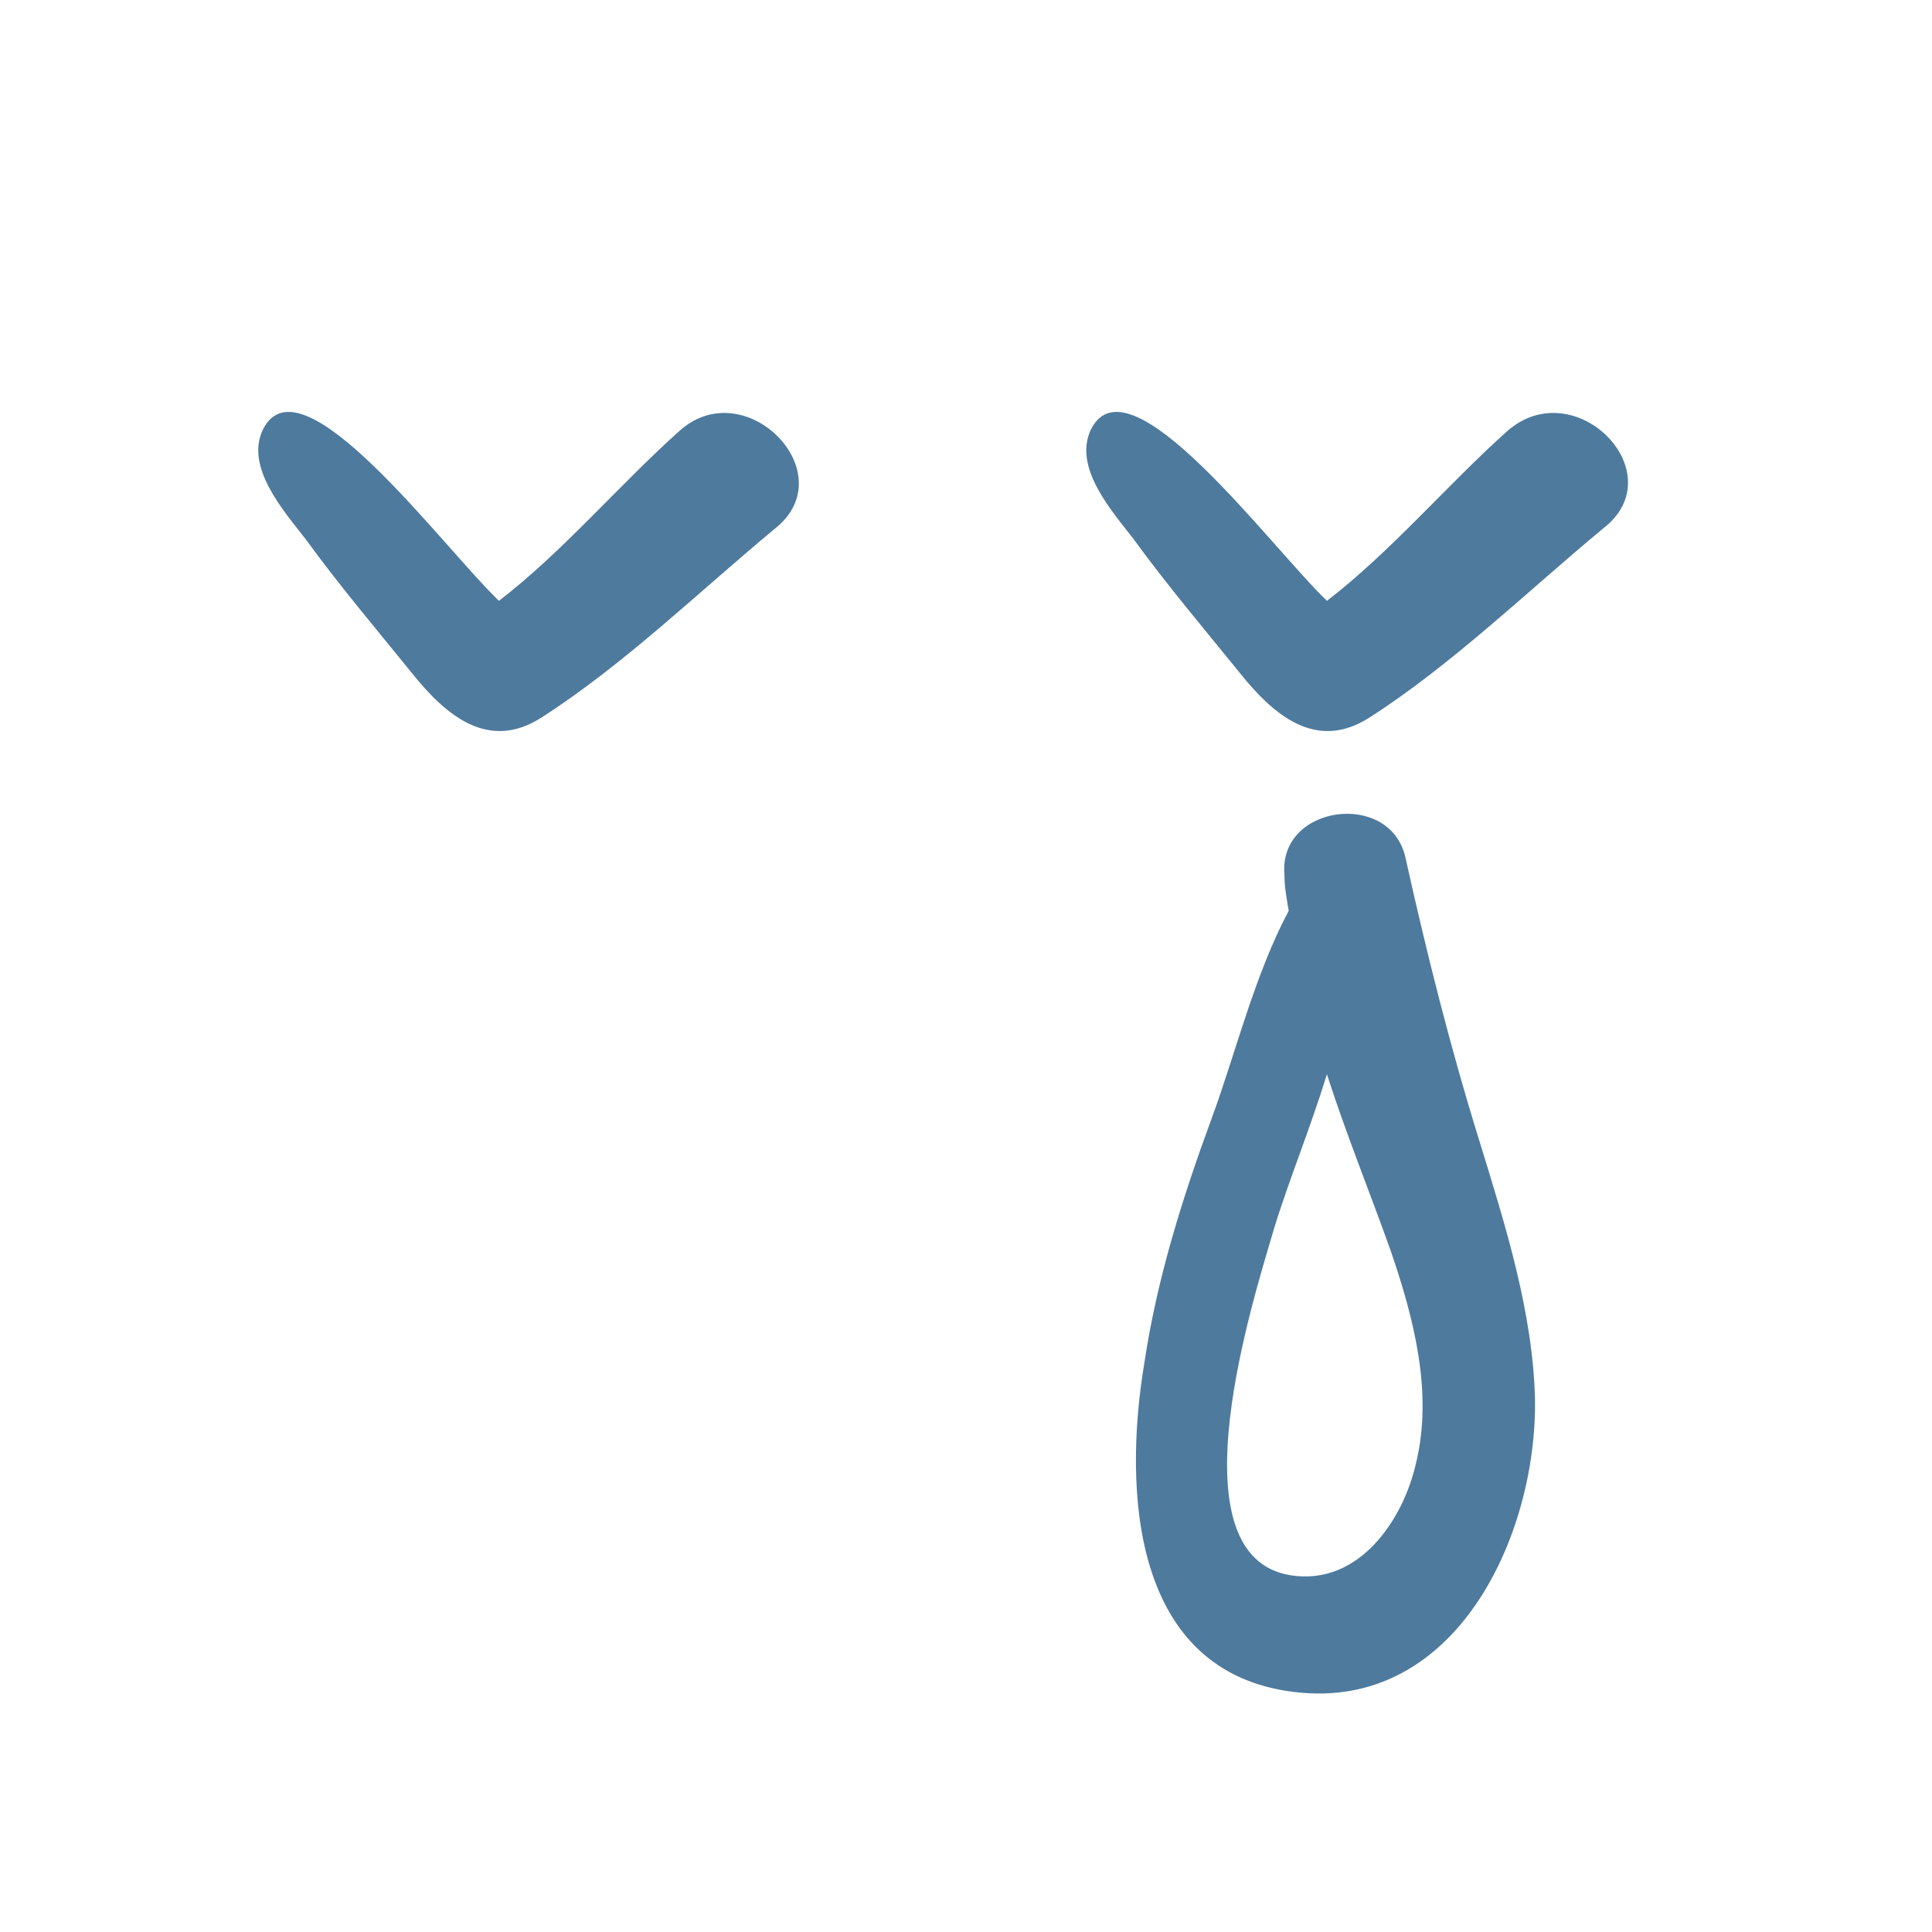
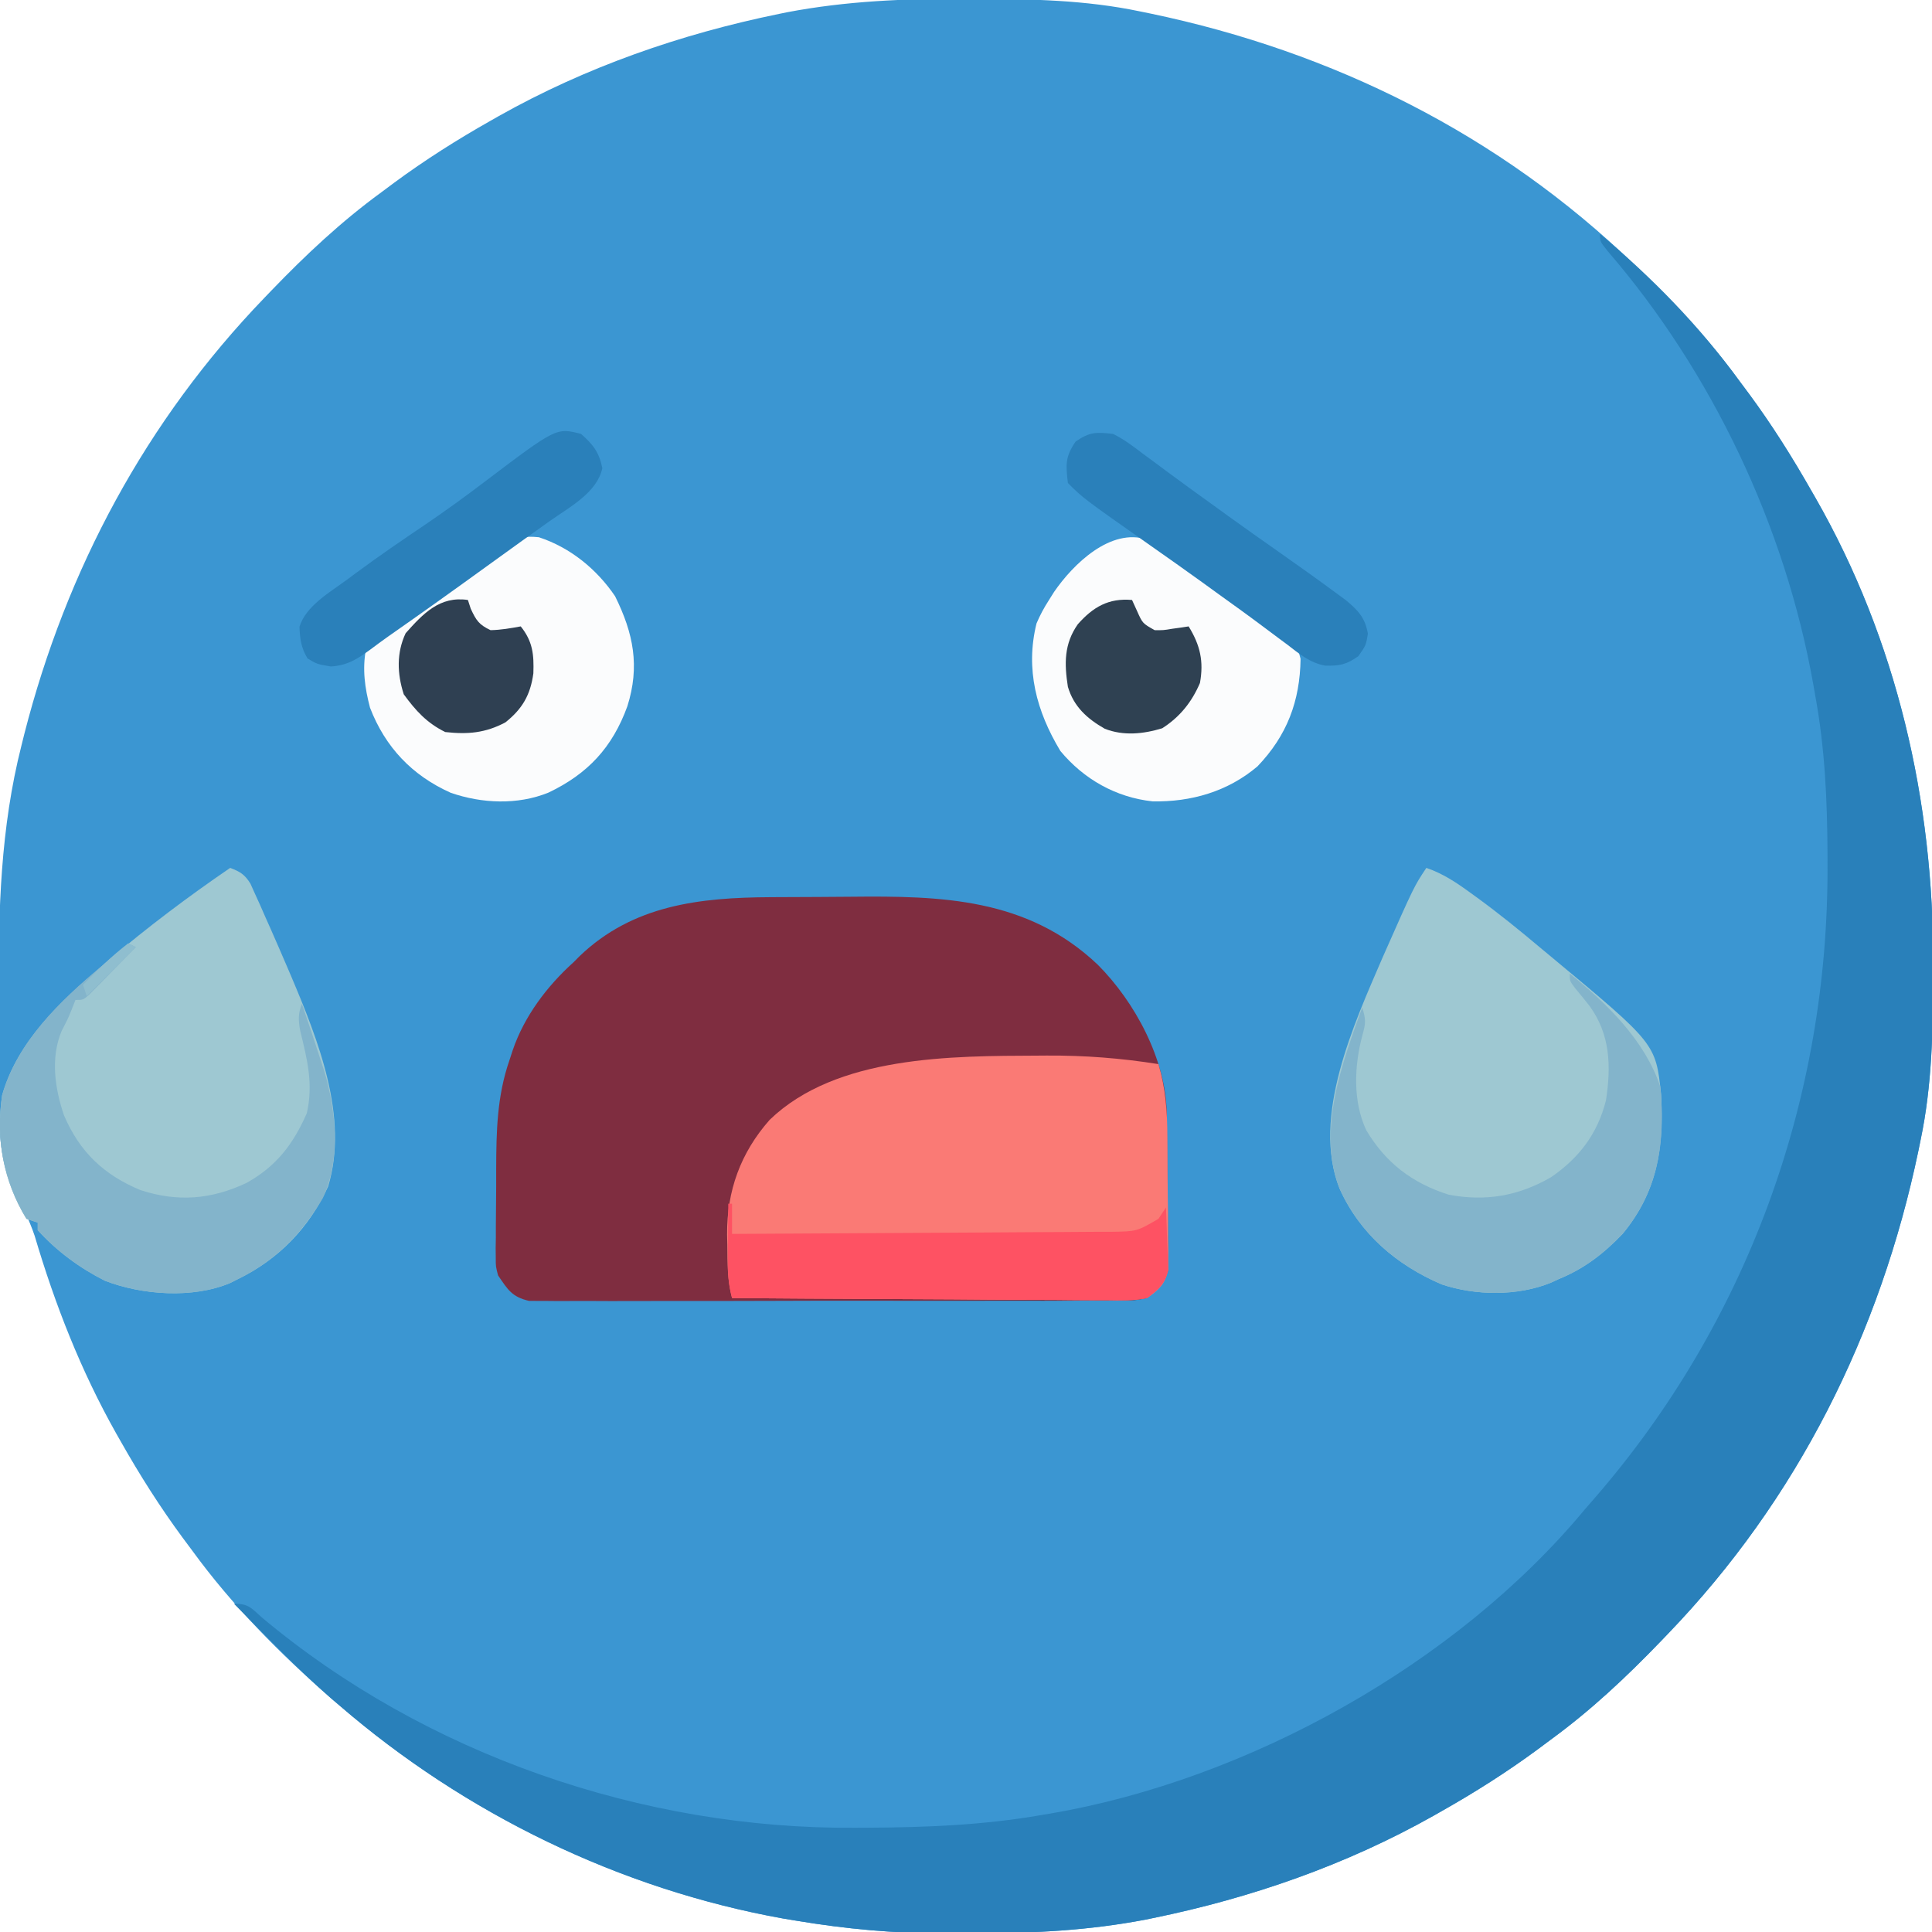
- <svg xmlns="http://www.w3.org/2000/svg" enable-background="new 0 0 91 91" viewBox="0 0 91 91">
-   <g fill="#4e7a9e">
-     <path d="m32 20.3c-2.8 2.5-5.5 5.7-8.5 8-2.7-2.6-9.3-11.6-11.1-8.1-.9 1.8 1 3.9 2 5.2 1.6 2.2 3.3 4.2 5 6.3 1.6 2 3.6 3.7 6.1 2.1 3.9-2.5 7.5-6 11-8.9 3.3-2.6-1.4-7.4-4.5-4.6z" />
-     <path d="m71 20.3c-2.8 2.5-5.5 5.7-8.5 8-2.7-2.6-9.3-11.6-11.1-8.1-.9 1.8 1 3.9 2 5.2 1.6 2.2 3.3 4.2 5 6.3 1.6 2 3.6 3.7 6.1 2.1 3.9-2.5 7.5-6 11-8.9 3.4-2.6-1.3-7.4-4.5-4.6z" />
-     <path d="m66.2 40.4c-.7-3.2-6-2.5-5.7.8 0 .6.1 1.1.2 1.7-1.6 3-2.5 6.7-3.6 9.7-1.4 3.8-2.6 7.6-3.2 11.6-1 6-.6 14.6 7.1 15.5 7.6.9 11.4-7.4 11.3-13.8-.1-4.1-1.4-8.2-2.6-12.1-1.4-4.5-2.5-8.9-3.5-13.4zm.5 28.5c-.6 2.7-2.7 5.8-5.9 5.3-5.7-.9-1.7-13.2-.8-16.3.7-2.3 1.7-4.7 2.5-7.3.9 2.8 2 5.5 3 8.3 1.1 3.2 2 6.7 1.2 10z" />
-   </g>
+ <svg xmlns="http://www.w3.org/2000/svg" version="1.1" width="512" height="512">
+   <path d="M0 0 C1.018 0.002 2.036 0.004 3.085 0.007 C17.694 0.056 32.026 0.307 46.375 3.312 C47.35 3.511 48.325 3.71 49.329 3.915 C97.711 14.035 141.699 35.952 177.375 70.312 C178.364 71.261 178.364 71.261 179.373 72.228 C188.861 81.372 197.601 90.67 205.375 101.312 C206.233 102.464 207.091 103.615 207.949 104.766 C213.987 112.957 219.346 121.471 224.375 130.312 C224.739 130.944 225.104 131.576 225.479 132.227 C247.085 169.975 256.852 212.742 256.688 255.938 C256.685 256.955 256.683 257.973 256.681 259.022 C256.631 273.631 256.38 287.963 253.375 302.312 C253.077 303.775 253.077 303.775 252.773 305.267 C242.652 353.648 220.736 397.637 186.375 433.312 C185.743 433.972 185.111 434.631 184.459 435.311 C175.315 444.799 166.018 453.539 155.375 461.312 C154.224 462.171 153.073 463.029 151.922 463.887 C143.732 469.924 135.23 475.307 126.375 480.312 C125.668 480.715 124.961 481.117 124.232 481.531 C101.097 494.557 75.925 503.306 49.938 508.625 C49.219 508.772 48.5 508.92 47.759 509.072 C33.083 511.861 18.558 512.661 3.648 512.628 C0.708 512.625 -2.23 512.649 -5.17 512.674 C-18.543 512.718 -31.439 511.513 -44.625 509.312 C-46.331 509.03 -46.331 509.03 -48.071 508.742 C-91.338 500.97 -132.388 480.983 -165.625 452.312 C-166.37 451.678 -167.115 451.044 -167.883 450.391 C-181.388 438.579 -194.059 425.829 -204.625 411.312 C-205.481 410.163 -206.338 409.013 -207.195 407.863 C-213.235 399.673 -218.619 391.169 -223.625 382.312 C-224.027 381.605 -224.429 380.898 -224.844 380.169 C-234.202 363.547 -241.031 346.09 -246.438 327.824 C-247.938 323.388 -249.97 319.409 -252.293 315.352 C-256.235 306.359 -255.937 296.7 -255.926 287.051 C-255.93 285.573 -255.934 284.096 -255.939 282.618 C-255.946 279.526 -255.946 276.434 -255.941 273.342 C-255.936 270.22 -255.943 267.099 -255.961 263.978 C-256.091 241.608 -255.483 219.699 -249.938 197.875 C-249.683 196.852 -249.429 195.829 -249.167 194.775 C-238.012 151.164 -216.891 111.775 -185.625 79.312 C-184.993 78.653 -184.361 77.994 -183.709 77.314 C-174.565 67.826 -165.268 59.086 -154.625 51.312 C-153.474 50.454 -152.323 49.596 -151.172 48.738 C-142.982 42.701 -134.48 37.318 -125.625 32.312 C-124.918 31.91 -124.211 31.508 -123.482 31.094 C-100.347 18.068 -75.175 9.319 -49.188 4 C-48.469 3.853 -47.75 3.705 -47.009 3.553 C-31.363 0.58 -15.889 -0.061 0 0 Z " fill="#3B96D2" transform="translate(255.625,-0.3125)" />
+   <path d="M0 0 C13.802 11.514 26.445 24.445 37 39 C37.855 40.149 38.71 41.297 39.566 42.445 C45.61 50.637 50.969 59.155 56 68 C56.364 68.632 56.729 69.264 57.104 69.915 C78.71 107.663 88.477 150.429 88.312 193.625 C88.31 194.643 88.308 195.661 88.306 196.71 C88.256 211.319 88.005 225.651 85 240 C84.702 241.462 84.702 241.462 84.398 242.954 C74.277 291.336 52.361 335.324 18 371 C17.368 371.659 16.736 372.319 16.084 372.998 C6.94 382.486 -2.357 391.226 -13 399 C-14.151 399.858 -15.302 400.716 -16.453 401.574 C-24.643 407.612 -33.145 412.995 -42 418 C-42.707 418.402 -43.414 418.804 -44.143 419.219 C-67.278 432.244 -92.45 440.993 -118.438 446.312 C-119.156 446.46 -119.875 446.607 -120.616 446.759 C-135.292 449.548 -149.817 450.349 -164.727 450.316 C-167.667 450.313 -170.605 450.336 -173.545 450.361 C-186.918 450.406 -199.814 449.201 -213 447 C-214.706 446.718 -214.706 446.718 -216.446 446.43 C-259.713 438.658 -300.763 418.671 -334 390 C-335.118 389.049 -335.118 389.049 -336.258 388.078 C-345.277 380.191 -353.578 371.512 -362 363 C-358.123 363 -357.491 364.074 -354.625 366.625 C-311.313 402.957 -253.536 422.832 -197.312 422.375 C-196.312 422.371 -195.311 422.367 -194.28 422.363 C-178.687 422.29 -163.393 421.688 -148 419 C-147.221 418.871 -146.442 418.743 -145.639 418.61 C-93.31 409.663 -38.079 379.069 -4 338 C-3.17 337.046 -2.34 336.092 -1.484 335.109 C39.152 288.313 60.571 229.035 60.312 167.25 C60.311 166.337 60.309 165.423 60.307 164.482 C60.259 150.133 59.62 136.139 57 122 C56.839 121.079 56.678 120.158 56.512 119.209 C49.066 77.516 29.782 36.757 2.137 4.648 C0 2 0 2 0 0 Z " fill="#2980BA" transform="translate(424,62)" />
+   <path d="M0 0 C0.667 -0.004 1.334 -0.008 2.021 -0.012 C5.553 -0.033 9.086 -0.047 12.619 -0.057 C15.504 -0.066 18.388 -0.087 21.273 -0.118 C45.48 -0.38 68.208 0.23 86.843 17.915 C96.714 27.83 104.879 43.015 105.095 57.225 C105.111 58.189 105.127 59.154 105.144 60.147 C105.189 64.524 105.229 68.9 105.252 73.276 C105.269 75.584 105.296 77.893 105.334 80.201 C105.389 83.536 105.411 86.871 105.426 90.207 C105.448 91.237 105.471 92.268 105.494 93.329 C105.492 94.294 105.489 95.258 105.486 96.252 C105.494 97.096 105.502 97.941 105.51 98.81 C104.603 102.434 102.754 103.884 99.902 106.238 C96.693 106.87 96.693 106.87 92.995 106.88 C92.312 106.888 91.629 106.897 90.926 106.906 C88.645 106.928 86.365 106.915 84.084 106.901 C82.446 106.91 80.808 106.92 79.17 106.933 C74.726 106.96 70.282 106.955 65.838 106.943 C62.127 106.936 58.417 106.944 54.707 106.953 C45.954 106.973 37.202 106.967 28.45 106.945 C19.419 106.923 10.39 106.94 1.359 106.978 C-6.394 107.009 -14.148 107.017 -21.902 107.006 C-26.533 107 -31.163 107.002 -35.794 107.025 C-40.148 107.047 -44.501 107.039 -48.855 107.008 C-50.452 107.002 -52.05 107.006 -53.647 107.021 C-55.829 107.039 -58.008 107.021 -60.19 106.993 C-61.41 106.992 -62.631 106.992 -63.888 106.991 C-68.435 105.925 -69.501 104.058 -72.098 100.238 C-72.719 97.889 -72.719 97.889 -72.713 95.617 C-72.727 94.324 -72.727 94.324 -72.741 93.005 C-72.725 92.09 -72.708 91.174 -72.691 90.23 C-72.691 89.269 -72.691 88.307 -72.692 87.316 C-72.686 85.283 -72.669 83.251 -72.64 81.219 C-72.598 78.144 -72.599 75.071 -72.605 71.996 C-72.573 62.067 -72.389 52.722 -69.098 43.238 C-68.808 42.352 -68.518 41.466 -68.219 40.553 C-65.158 31.558 -59.123 23.561 -52.098 17.238 C-51.573 16.71 -51.048 16.181 -50.508 15.637 C-36.376 2.072 -18.675 0.108 0 0 Z " fill="#7F2D40" transform="translate(204.0977,237.7617)" />
+   <path d="M0 0 C2.645 1.005 3.823 1.72 5.353 4.145 C5.946 5.465 5.946 5.465 6.551 6.812 C6.999 7.796 7.446 8.78 7.908 9.794 C8.371 10.852 8.835 11.91 9.312 13 C10.039 14.628 10.039 14.628 10.78 16.29 C12.207 19.518 13.61 22.755 15 26 C15.549 27.281 15.549 27.281 16.11 28.588 C23.254 45.495 31.531 65.994 25.961 84.441 C20.95 95.402 12.802 103.763 2 109 C1.328 109.339 0.657 109.678 -0.035 110.027 C-9.97 114.181 -23.332 113.216 -33.211 109.406 C-39.845 106.062 -46.02 101.533 -51 96 C-51 95.34 -51 94.68 -51 94 C-51.99 93.67 -52.98 93.34 -54 93 C-60.111 83.008 -62.16 71.731 -60.438 60.25 C-56.373 45.927 -44.941 35.357 -34 26 C-33.353 25.447 -32.706 24.894 -32.04 24.323 C-21.761 15.603 -11.127 7.604 0 0 Z " fill="#9EC8D2" transform="translate(61,230)" />
+   <path d="M0 0 C0.719 -0.005 1.438 -0.011 2.178 -0.016 C12.232 -0.073 21.877 0.667 31.812 2.25 C33.75 8.779 34.148 14.784 34.184 21.574 C34.193 22.639 34.202 23.703 34.211 24.8 C34.225 27.038 34.234 29.276 34.238 31.514 C34.25 34.938 34.299 38.36 34.35 41.783 C34.359 43.964 34.366 46.144 34.371 48.324 C34.391 49.345 34.41 50.366 34.43 51.418 C34.424 52.373 34.418 53.328 34.412 54.311 C34.417 55.147 34.422 55.982 34.427 56.842 C33.457 60.643 32.004 61.979 28.812 64.25 C25.254 64.96 21.765 64.882 18.147 64.818 C16.537 64.819 16.537 64.819 14.894 64.82 C11.349 64.816 7.806 64.777 4.262 64.738 C1.803 64.729 -0.656 64.722 -3.116 64.717 C-9.585 64.698 -16.054 64.649 -22.523 64.593 C-29.125 64.542 -35.728 64.519 -42.33 64.494 C-55.283 64.441 -68.235 64.356 -81.188 64.25 C-82.434 59.516 -82.41 55.004 -82.438 50.125 C-82.458 49.225 -82.479 48.325 -82.5 47.398 C-82.567 35.809 -78.924 25.749 -71.219 17.02 C-53.545 -0.045 -22.979 0.096 0 0 Z " fill="#FA7A75" transform="translate(275.1875,279.75)" />
+   <path d="M0 0 C4.384 1.502 7.913 3.855 11.625 6.562 C12.241 7.008 12.857 7.453 13.492 7.912 C19.177 12.06 24.62 16.464 30 21 C31.096 21.909 32.192 22.818 33.289 23.727 C60.777 46.582 60.777 46.582 62.213 59.992 C62.976 74.098 61.252 85.8 52 97 C46.948 102.268 41.769 106.263 35 109 C34.041 109.447 34.041 109.447 33.062 109.902 C24.249 113.524 13.024 113.387 4.062 110.375 C-7.909 105.25 -17.606 96.966 -23 85 C-30.566 65.905 -19.14 41.272 -11.591 23.726 C-3.254 4.881 -3.254 4.881 0 0 Z " fill="#9EC8D2" transform="translate(378,230)" />
+   <path d="M0 0 C8.304 2.726 15.314 8.434 20.188 15.625 C25.069 25.478 26.802 34.19 23.438 44.812 C19.472 55.728 12.931 62.728 2.52 67.68 C-5.652 70.992 -15.106 70.584 -23.371 67.719 C-33.596 63.138 -40.705 55.657 -44.75 45.188 C-46.119 39.997 -46.843 34.94 -45.812 29.625 C-43.674 26.727 -40.993 25.099 -37.938 23.25 C-36.288 22.161 -34.64 21.071 -32.992 19.98 C-32.139 19.433 -31.285 18.886 -30.405 18.322 C-26.179 15.556 -22.132 12.552 -18.062 9.562 C-15.944 8.022 -13.822 6.487 -11.69 4.966 C-10.486 4.106 -9.289 3.236 -8.101 2.354 C-4.907 0.061 -4.098 -0.403 0 0 Z " fill="#FBFCFD" transform="translate(142.8125,142.375)" />
+   <path d="M0 0 C2.879 1.766 5.553 3.782 8.25 5.812 C9.852 6.996 11.455 8.178 13.059 9.359 C13.874 9.963 14.69 10.567 15.531 11.189 C20.111 14.548 24.773 17.789 29.429 21.04 C30.719 21.946 32.005 22.857 33.286 23.776 C34.822 24.873 36.38 25.937 37.941 26.996 C40 29 40 29 40.664 31.594 C40.513 42.815 37.064 51.936 29.246 60.094 C21.36 66.787 11.626 69.568 1.445 69.371 C-8.246 68.327 -16.807 63.49 -23 56 C-29.331 45.475 -32.313 34.382 -29.316 22.227 C-28.372 19.992 -27.315 18.037 -26 16 C-25.346 14.958 -25.346 14.958 -24.68 13.895 C-19.595 6.49 -9.676 -3.203 0 0 Z " fill="#FBFCFD" transform="translate(304,143)" />
+   <path d="M0 0 C0.66 0.33 1.32 0.66 2 1 C-0.284 3.341 -2.578 5.672 -4.875 8 C-5.526 8.668 -6.177 9.335 -6.848 10.023 C-7.473 10.655 -8.098 11.287 -8.742 11.938 C-9.318 12.524 -9.894 13.111 -10.488 13.715 C-12 15 -12 15 -14 15 C-14.268 15.681 -14.536 16.361 -14.812 17.062 C-16 20 -16 20 -17.625 23.125 C-20.663 30.271 -19.478 38.427 -17.035 45.586 C-12.872 55.294 -6.506 61.331 3.188 65.375 C13.078 68.613 21.964 67.891 31.34 63.48 C39.228 59.09 43.722 53.206 47.312 45 C49.081 37.281 47.419 30.745 45.559 23.172 C45.044 20.248 44.979 18.732 46 16 C47.722 20.983 49.381 25.983 51 31 C51.495 32.502 51.495 32.502 52 34.035 C55.101 44.636 56.313 57.26 51.562 67.5 C45.939 77.009 38.966 84.169 29 89 C28.328 89.339 27.657 89.678 26.965 90.027 C17.03 94.181 3.668 93.216 -6.211 89.406 C-12.845 86.062 -19.02 81.533 -24 76 C-24 75.34 -24 74.68 -24 74 C-24.99 73.67 -25.98 73.34 -27 73 C-33.111 63.008 -35.16 51.731 -33.438 40.25 C-29.413 26.066 -18.014 15.13 -7 6 C-5.665 4.856 -4.332 3.71 -3 2.562 C-2.01 1.717 -1.02 0.871 0 0 Z " fill="#83B4CB" transform="translate(34,250)" />
+   <path d="M0 0 C9.866 7.936 19.907 17.721 24 30 C25.357 44.646 23.605 57.372 14 69 C8.948 74.268 3.769 78.263 -3 81 C-3.959 81.447 -3.959 81.447 -4.938 81.902 C-13.751 85.524 -24.976 85.387 -33.938 82.375 C-45.909 77.25 -55.606 68.966 -61 57 C-67.05 41.731 -60.288 23.599 -55 9 C-54.036 12.096 -54.006 13.021 -54.938 16.312 C-57.122 24.428 -57.525 33.782 -53.938 41.5 C-48.788 50.173 -41.716 55.558 -32.074 58.609 C-22.259 60.458 -13.614 58.952 -5 54 C2.485 48.878 7.392 42.43 9.609 33.562 C10.994 24.479 10.74 16.145 5.242 8.582 C3.996 6.995 2.725 5.427 1.426 3.883 C0 2 0 2 0 0 Z " fill="#83B4CB" transform="translate(416,258)" />
+   <path d="M0 0 C0.33 0 0.66 0 1 0 C1 2.64 1 5.28 1 8 C14.995 7.939 28.99 7.862 42.985 7.764 C49.484 7.72 55.982 7.68 62.48 7.654 C68.75 7.628 75.02 7.587 81.29 7.537 C83.683 7.52 86.077 7.509 88.47 7.502 C91.82 7.493 95.169 7.465 98.518 7.432 C100.006 7.435 100.006 7.435 101.524 7.437 C108.258 7.345 108.258 7.345 114 4 C114.66 3.01 115.32 2.02 116 1 C116.135 4.064 116.234 7.122 116.312 10.188 C116.354 11.052 116.396 11.916 116.439 12.807 C116.456 13.648 116.472 14.489 116.488 15.355 C116.514 16.125 116.541 16.895 116.568 17.688 C115.658 21.393 114.023 22.692 111 25 C107.446 25.725 103.951 25.632 100.335 25.568 C98.724 25.569 98.724 25.569 97.081 25.57 C93.537 25.566 89.994 25.527 86.449 25.488 C83.99 25.479 81.531 25.472 79.072 25.467 C72.603 25.448 66.134 25.399 59.665 25.343 C53.062 25.292 46.46 25.269 39.857 25.244 C26.905 25.191 13.952 25.106 1 25 C0.176 21.905 -0.117 19.227 -0.098 16.016 C-0.094 15.081 -0.091 14.146 -0.088 13.184 C-0.08 12.216 -0.071 11.247 -0.062 10.25 C-0.058 9.266 -0.053 8.283 -0.049 7.27 C-0.037 4.846 -0.021 2.423 0 0 Z " fill="#FE5263" transform="translate(193,319)" />
+   <path d="M0 0 C2.852 1.408 5.291 3.259 7.812 5.188 C8.545 5.726 9.278 6.265 10.033 6.82 C11.582 7.96 13.127 9.107 14.667 10.259 C18.411 13.053 22.209 15.771 26 18.5 C27.503 19.589 29.005 20.677 30.508 21.766 C34.937 24.965 39.403 28.11 43.875 31.25 C48.905 34.792 53.924 38.347 58.875 42 C59.801 42.681 60.726 43.361 61.68 44.062 C64.933 46.779 66.782 48.718 67.5 52.938 C67 56 67 56 65 58.875 C61.818 61.129 60.018 61.509 56.163 61.393 C52.135 60.662 49.303 58.273 46.125 55.812 C45.033 55.004 45.033 55.004 43.918 54.18 C42.379 53.041 40.846 51.894 39.317 50.741 C35.586 47.938 31.789 45.225 28 42.5 C26.497 41.412 24.995 40.323 23.492 39.234 C19.063 36.035 14.597 32.889 10.125 29.75 C-7.967 17.033 -7.967 17.033 -12 13 C-12.56 8.122 -12.745 6.084 -9.938 2 C-6.174 -0.562 -4.504 -0.532 0 0 Z " fill="#2A80BA" transform="translate(295,115)" />
+   <path d="M0 0 C3.223 2.881 4.757 4.809 5.625 9.062 C4.245 15.548 -3.06 19.377 -8.188 23 C-9.805 24.155 -11.422 25.31 -13.039 26.465 C-13.863 27.051 -14.687 27.638 -15.536 28.242 C-18.646 30.461 -21.739 32.702 -24.832 34.945 C-33.579 41.287 -42.371 47.563 -51.23 53.748 C-52.765 54.834 -54.276 55.955 -55.781 57.082 C-59.274 59.636 -61.925 61.353 -66.312 61.625 C-70 61 -70 61 -72.5 59.5 C-74.19 56.684 -74.518 54.365 -74.629 51.098 C-72.966 45.552 -66.378 41.838 -61.875 38.5 C-61.183 37.984 -60.492 37.467 -59.779 36.936 C-53.663 32.41 -47.392 28.128 -41.087 23.871 C-35.775 20.266 -30.608 16.514 -25.5 12.625 C-6.557 -1.705 -6.557 -1.705 0 0 Z " fill="#2A80BA" transform="translate(154,115)" />
+   <path d="M0 0 C0.247 0.763 0.495 1.526 0.75 2.312 C2.19 5.408 2.913 6.538 6 8 C8.771 7.942 11.256 7.503 14 7 C17.207 11.009 17.517 14.48 17.348 19.434 C16.572 25.163 14.438 28.855 9.938 32.438 C4.615 35.269 -0.066 35.658 -6 35 C-10.871 32.611 -13.853 29.315 -17 25 C-18.759 19.545 -18.947 14.013 -16.5 8.812 C-11.876 3.61 -7.428 -1.114 0 0 Z " fill="#2F4052" transform="translate(124,159)" />
+   <path d="M0 0 C0.433 0.949 0.866 1.897 1.312 2.875 C2.793 6.2 2.793 6.2 6 8 C8.297 8.026 8.297 8.026 10.688 7.625 C11.496 7.514 12.304 7.403 13.137 7.289 C13.752 7.194 14.366 7.098 15 7 C18.073 11.994 19.038 16.265 18 22 C15.822 27.082 12.679 31.001 8 34 C2.985 35.526 -2.267 36.071 -7.223 34.129 C-11.884 31.471 -15.446 28.276 -17 23 C-17.963 16.866 -18.029 11.65 -14.375 6.438 C-10.334 1.864 -6.226 -0.549 0 0 Z " fill="#2F4152" transform="translate(300,159)" />
+   <path d="M0 0 C0.66 0.33 1.32 0.66 2 1 C-2.29 5.29 -6.58 9.58 -11 14 C-11.33 13.01 -11.66 12.02 -12 11 C-8.174 7.075 -4.38 3.318 0 0 Z " fill="#8FBECF" transform="translate(34,250)" />
</svg>
